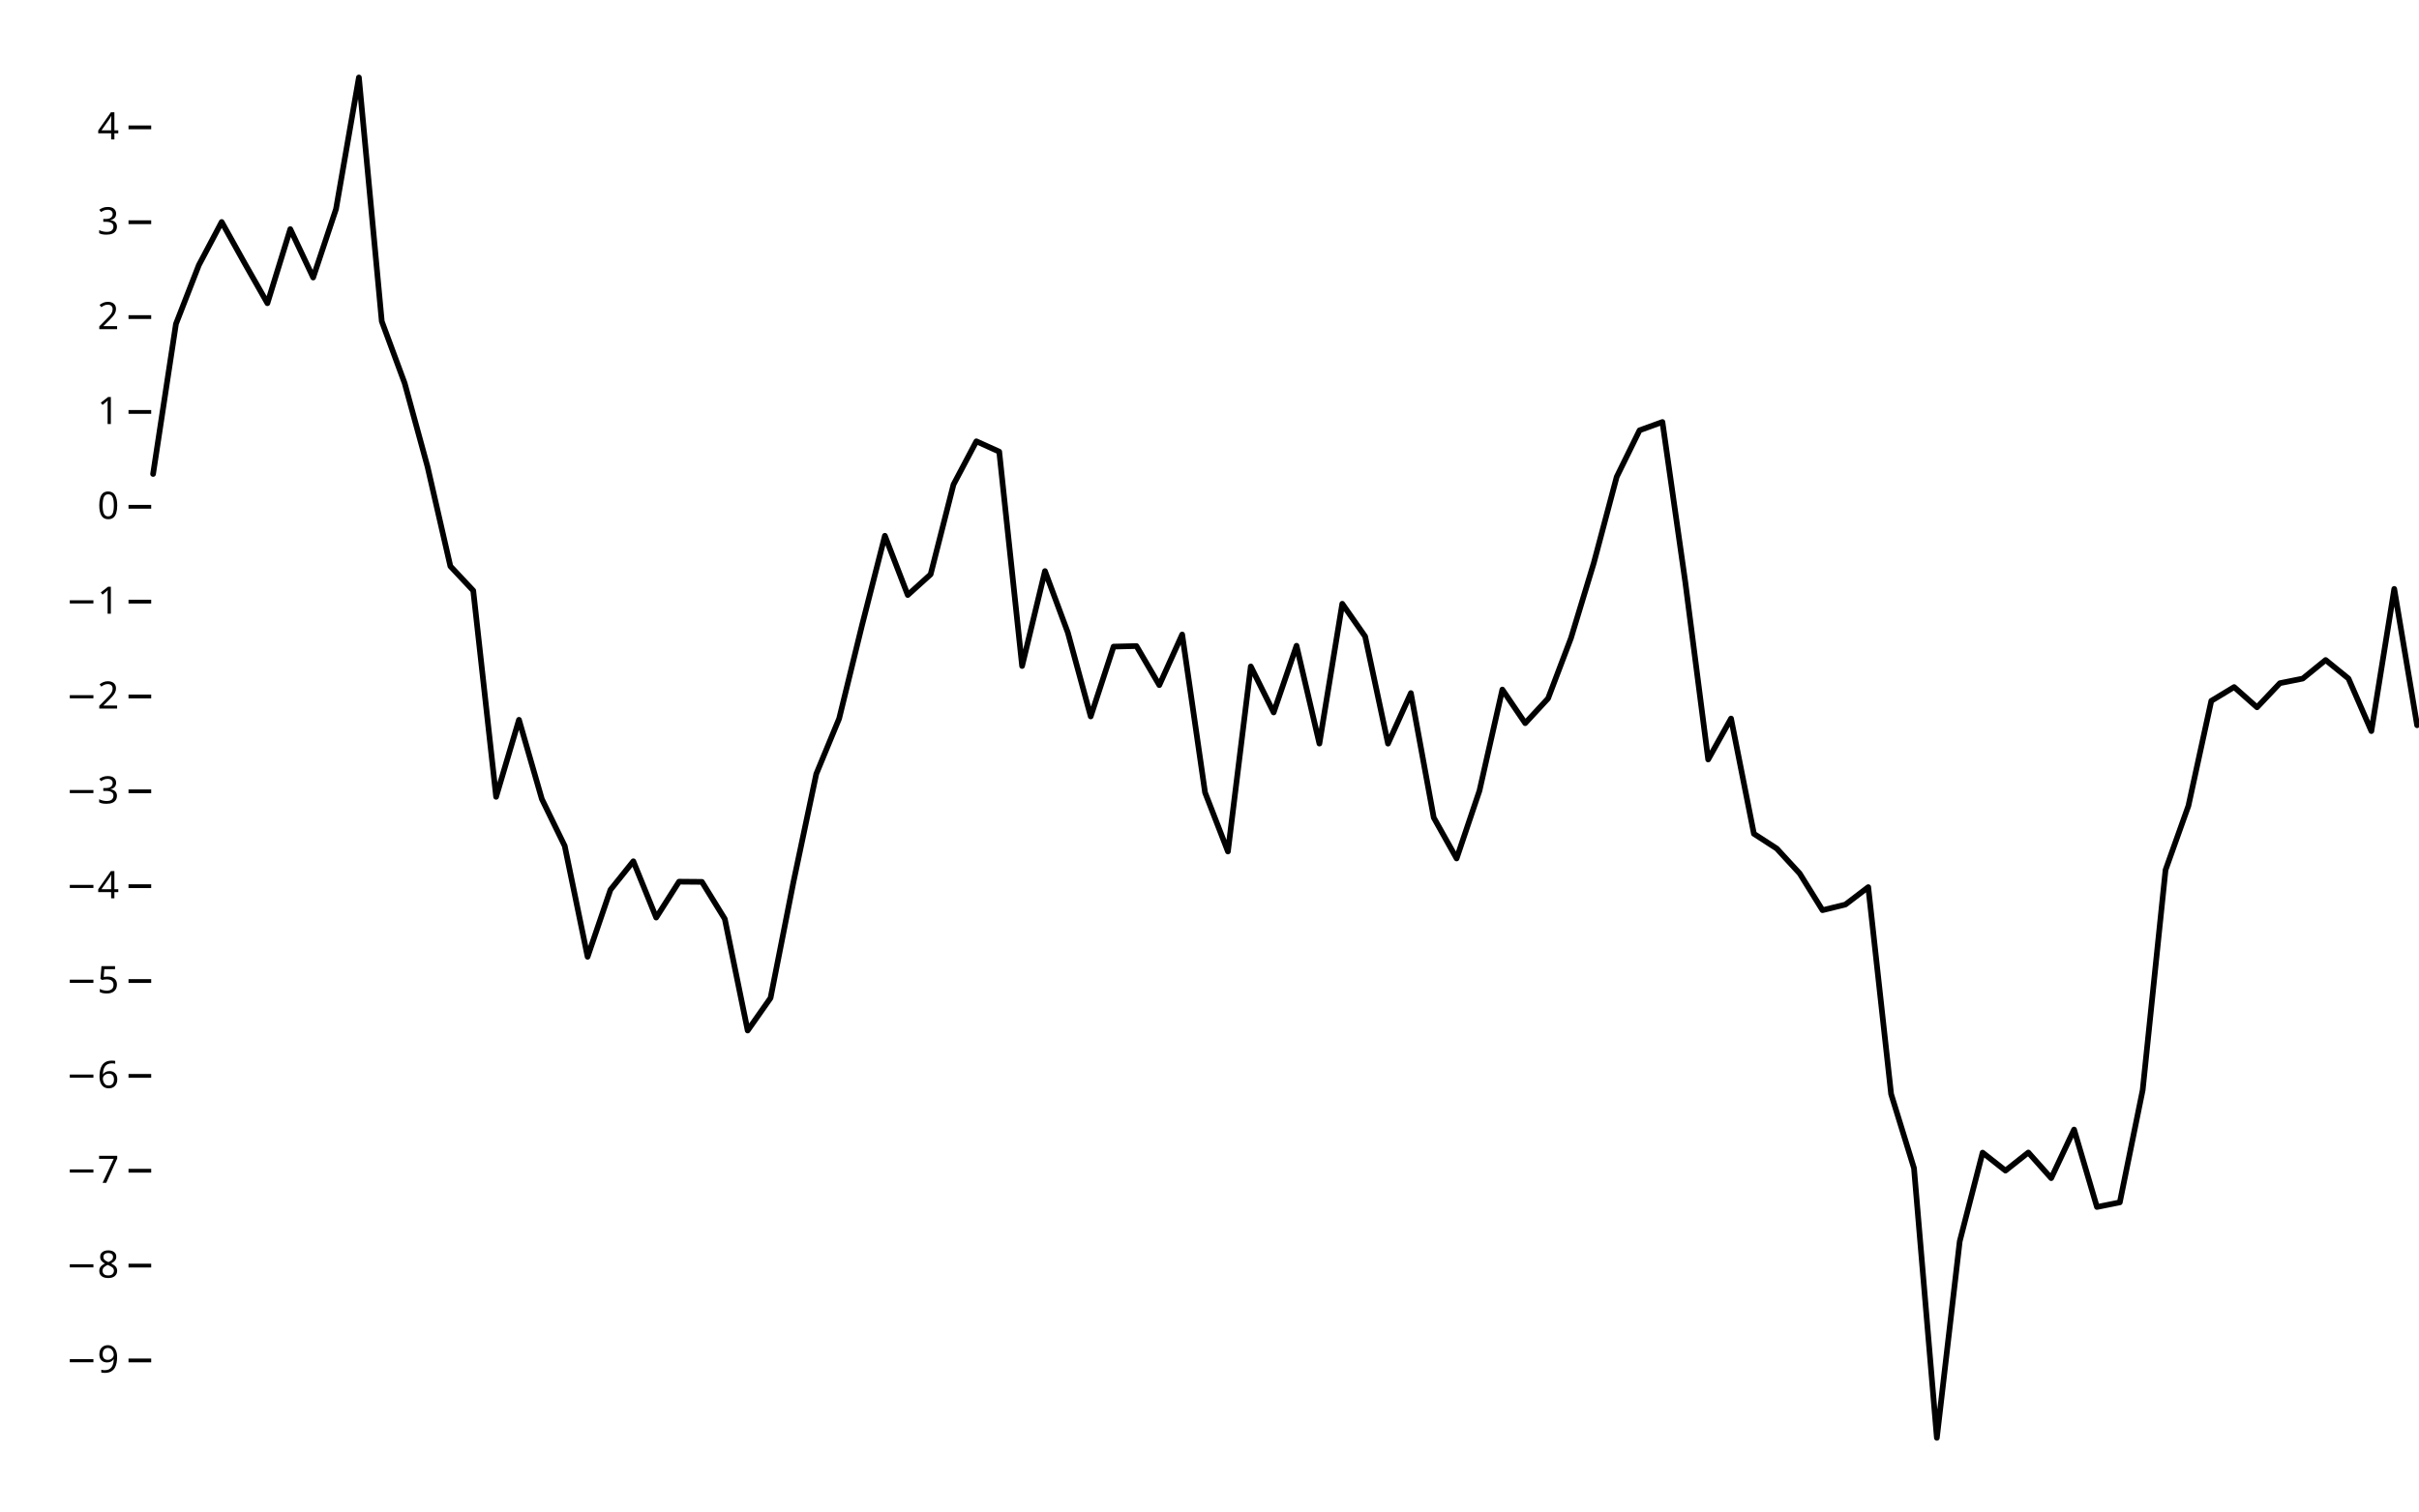
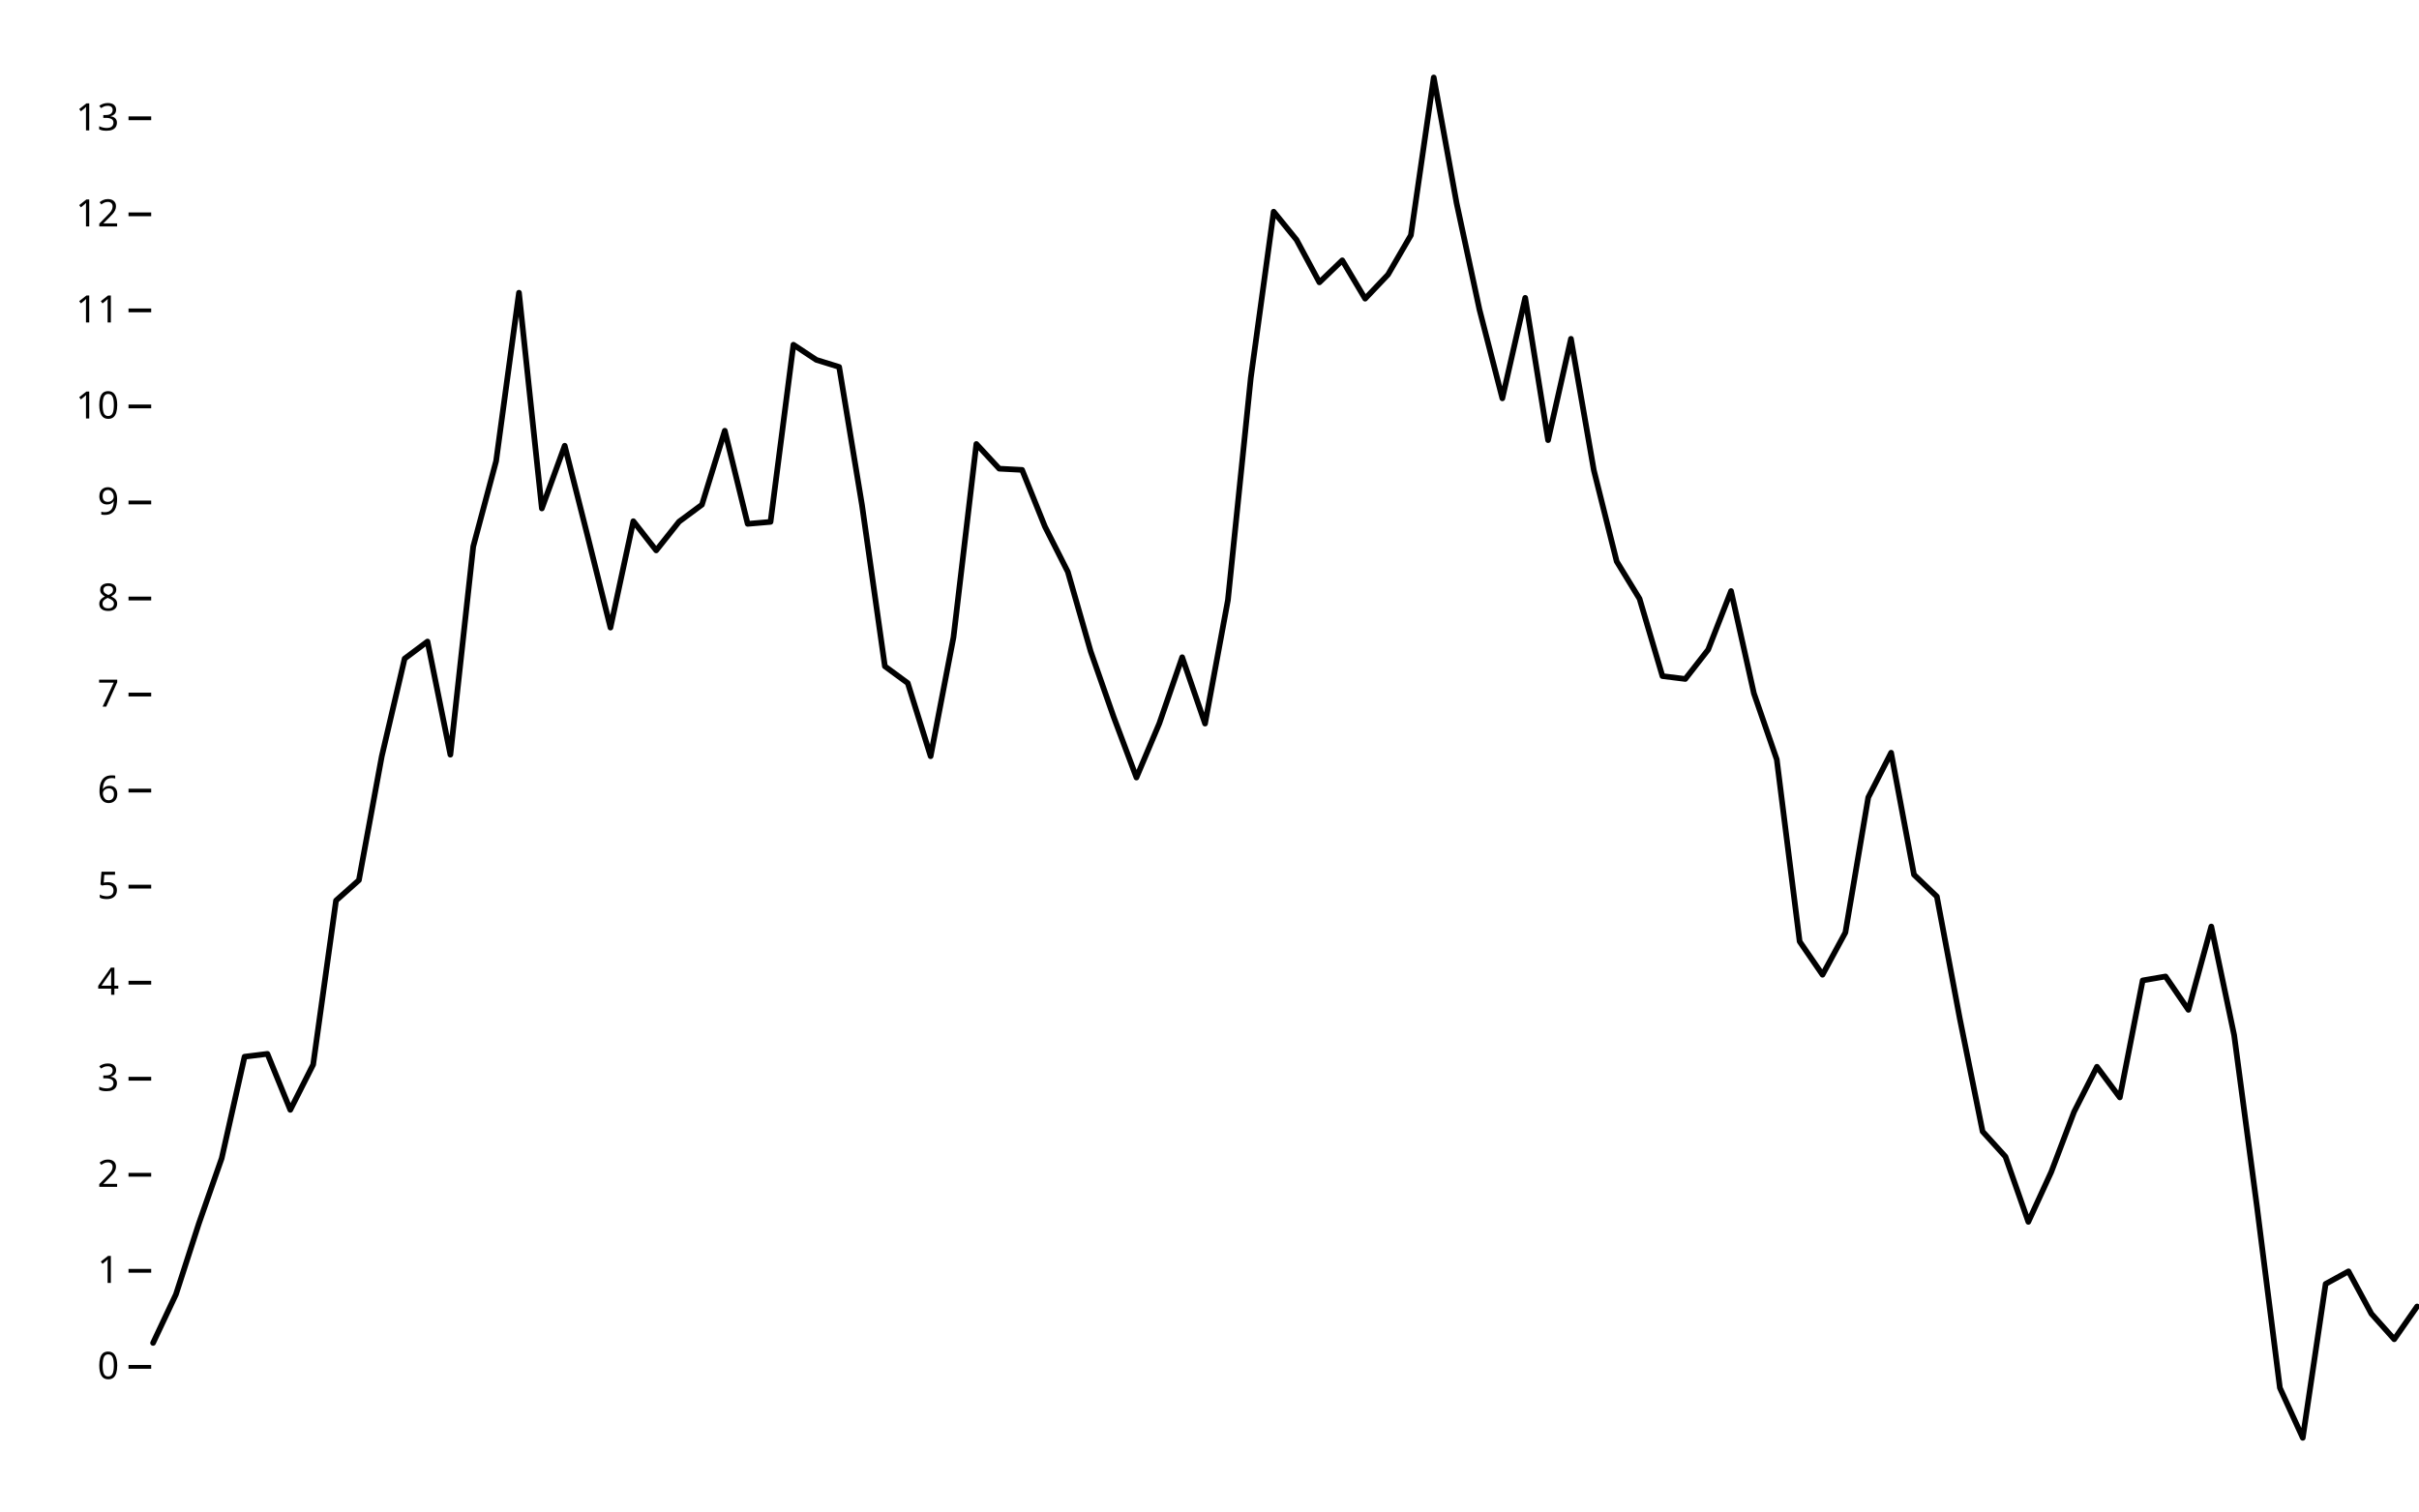
- <svg xmlns="http://www.w3.org/2000/svg" class="plot-daf3ee488fb05" fill="currentColor" font-family="system-ui, sans-serif" font-size="10" text-anchor="middle" width="640" height="400" viewBox="0 0 640 400" style="color: black;">
+ <svg xmlns="http://www.w3.org/2000/svg" class="plot-f6d35844d0a4d" fill="currentColor" font-family="system-ui, sans-serif" font-size="10" text-anchor="middle" width="640" height="400" viewBox="0 0 640 400" style="color: black;">
  <style>
-         .plot-daf3ee488fb05 {
+         .plot-f6d35844d0a4d {
          display: block;
          background: white;
          height: auto;
          height: intrinsic;
          max-width: 100%;
        }
-         .plot-daf3ee488fb05 text,
-         .plot-daf3ee488fb05 tspan {
+         .plot-f6d35844d0a4d text,
+         .plot-f6d35844d0a4d tspan {
          white-space: pre;
        }
      </style>
  <g aria-label="y-axis tick" fill="none" stroke="currentColor" transform="translate(0,0.5)">
-     <path transform="translate(40,359.5203)" d="M0,0L-6,0" />
-     <path transform="translate(40,334.4192)" d="M0,0L-6,0" />
-     <path transform="translate(40,309.3181)" d="M0,0L-6,0" />
-     <path transform="translate(40,284.217)" d="M0,0L-6,0" />
-     <path transform="translate(40,259.1158)" d="M0,0L-6,0" />
-     <path transform="translate(40,234.0147)" d="M0,0L-6,0" />
-     <path transform="translate(40,208.9136)" d="M0,0L-6,0" />
-     <path transform="translate(40,183.8125)" d="M0,0L-6,0" />
-     <path transform="translate(40,158.7114)" d="M0,0L-6,0" />
-     <path transform="translate(40,133.6103)" d="M0,0L-6,0" />
-     <path transform="translate(40,108.5091)" d="M0,0L-6,0" />
-     <path transform="translate(40,83.40801)" d="M0,0L-6,0" />
-     <path transform="translate(40,58.3069)" d="M0,0L-6,0" />
-     <path transform="translate(40,33.20578)" d="M0,0L-6,0" />
+     <path transform="translate(40,361.2194)" d="M0,0L-6,0" />
+     <path transform="translate(40,335.8028)" d="M0,0L-6,0" />
+     <path transform="translate(40,310.3862)" d="M0,0L-6,0" />
+     <path transform="translate(40,284.9696)" d="M0,0L-6,0" />
+     <path transform="translate(40,259.553)" d="M0,0L-6,0" />
+     <path transform="translate(40,234.1364)" d="M0,0L-6,0" />
+     <path transform="translate(40,208.7198)" d="M0,0L-6,0" />
+     <path transform="translate(40,183.3032)" d="M0,0L-6,0" />
+     <path transform="translate(40,157.8866)" d="M0,0L-6,0" />
+     <path transform="translate(40,132.47)" d="M0,0L-6,0" />
+     <path transform="translate(40,107.0534)" d="M0,0L-6,0" />
+     <path transform="translate(40,81.63677)" d="M0,0L-6,0" />
+     <path transform="translate(40,56.22016)" d="M0,0L-6,0" />
+     <path transform="translate(40,30.80356)" d="M0,0L-6,0" />
  </g>
  <g aria-label="y-axis tick label" text-anchor="end" font-variant="tabular-nums" transform="translate(-8.5,0.5)">
-     <text y="0.32em" transform="translate(40,359.5203)">−9</text>
-     <text y="0.32em" transform="translate(40,334.4192)">−8</text>
-     <text y="0.32em" transform="translate(40,309.3181)">−7</text>
-     <text y="0.32em" transform="translate(40,284.217)">−6</text>
-     <text y="0.32em" transform="translate(40,259.1158)">−5</text>
-     <text y="0.32em" transform="translate(40,234.0147)">−4</text>
-     <text y="0.32em" transform="translate(40,208.9136)">−3</text>
-     <text y="0.32em" transform="translate(40,183.8125)">−2</text>
-     <text y="0.32em" transform="translate(40,158.7114)">−1</text>
-     <text y="0.32em" transform="translate(40,133.6103)">0</text>
-     <text y="0.32em" transform="translate(40,108.5091)">1</text>
-     <text y="0.32em" transform="translate(40,83.40801)">2</text>
-     <text y="0.32em" transform="translate(40,58.3069)">3</text>
-     <text y="0.32em" transform="translate(40,33.20578)">4</text>
+     <text y="0.32em" transform="translate(40,361.2194)">0</text>
+     <text y="0.32em" transform="translate(40,335.8028)">1</text>
+     <text y="0.32em" transform="translate(40,310.3862)">2</text>
+     <text y="0.32em" transform="translate(40,284.9696)">3</text>
+     <text y="0.32em" transform="translate(40,259.553)">4</text>
+     <text y="0.32em" transform="translate(40,234.1364)">5</text>
+     <text y="0.32em" transform="translate(40,208.7198)">6</text>
+     <text y="0.32em" transform="translate(40,183.3032)">7</text>
+     <text y="0.32em" transform="translate(40,157.8866)">8</text>
+     <text y="0.32em" transform="translate(40,132.47)">9</text>
+     <text y="0.32em" transform="translate(40,107.0534)">10</text>
+     <text y="0.32em" transform="translate(40,81.63677)">11</text>
+     <text y="0.32em" transform="translate(40,56.22016)">12</text>
+     <text y="0.32em" transform="translate(40,30.80356)">13</text>
  </g>
  <g aria-label="line" fill="none" stroke="currentColor" stroke-width="1.5" stroke-linejoin="round" stroke-linecap="round" transform="translate(0.5,0.5)">
-     <path d="M40,124.933L46.051,85.227L52.101,69.68L58.152,58.244L64.202,69.104L70.253,79.748L76.303,60.134L82.354,72.945L88.404,54.811L94.455,20L100.505,84.529L106.556,100.889L112.606,122.983L118.657,149.339L124.707,155.793L130.758,210.37L136.808,189.984L142.859,210.948L148.909,223.366L154.96,252.701L161.01,234.968L167.061,227.417L173.111,242.323L179.162,232.82L185.212,232.872L191.263,242.684L197.313,272.216L203.364,263.602L209.414,232.959L215.465,204.31L221.515,189.657L227.566,164.964L233.616,141.284L239.667,156.965L245.717,151.493L251.768,127.731L257.818,116.284L263.869,119.021L269.919,175.749L275.97,150.627L282.02,166.897L288.071,189.093L294.121,170.616L300.172,170.465L306.222,180.807L312.273,167.407L318.323,209.228L324.374,224.839L330.424,175.862L336.475,188.036L342.525,170.389L348.576,196.278L354.626,159.275L360.677,167.927L366.727,196.291L372.778,182.913L378.828,215.873L384.879,226.68L390.929,208.745L396.98,181.98L403.03,190.881L409.081,184.331L415.131,168.375L421.182,148.461L427.232,125.699L433.283,113.372L439.333,111.177L445.384,153.563L451.434,200.487L457.485,189.653L463.535,220.145L469.586,224.062L475.636,230.634L481.687,240.365L487.737,238.878L493.788,234.261L499.838,289.028L505.889,308.635L511.939,380L517.99,327.997L524.04,304.523L530.091,309.285L536.141,304.492L542.192,311.281L548.242,298.418L554.293,318.911L560.343,317.692L566.394,287.967L572.444,229.707L578.495,212.745L584.545,184.975L590.596,181.317L596.646,186.68L602.697,180.29L608.747,179.076L614.798,174.16L620.848,179.069L626.899,192.973L632.949,155.344L639,191.432" />
+     <path d="M40,354.885L46.051,342.033L52.101,323.314L58.152,306.034L64.202,279.14L70.253,278.389L76.303,293.208L82.354,281.222L88.404,237.815L94.455,232.425L100.505,199.65L106.556,173.794L112.606,169.268L118.657,199.215L124.707,144.132L130.758,121.513L136.808,76.964L142.859,134.058L148.909,117.455L154.96,141.332L161.01,165.588L167.061,137.427L173.111,145.159L179.162,137.545L185.212,133.061L191.263,113.484L197.313,138.131L203.364,137.605L209.414,90.726L215.465,94.727L221.515,96.603L227.566,133.182L233.616,175.829L239.667,180.266L245.717,199.621L251.768,168.149L257.818,116.993L263.869,123.528L269.919,123.847L275.97,138.871L282.02,150.829L288.071,171.907L294.121,189.166L300.172,205.264L306.222,190.944L312.273,173.425L318.323,190.993L324.374,158.297L330.424,99.51L336.475,55.518L342.525,62.958L348.576,74.223L354.626,68.389L360.677,78.54L366.727,72.168L372.778,61.749L378.828,20L384.879,53.274L390.929,81.436L396.98,104.918L403.03,78.318L409.081,115.978L415.131,89.161L421.182,123.923L427.232,148.068L433.283,157.963L439.333,178.423L445.384,179.177L451.434,171.423L457.485,155.914L463.535,182.99L469.586,200.488L475.636,248.65L481.687,257.45L487.737,246.28L493.788,210.522L499.838,198.698L505.889,230.964L511.939,236.75L517.99,268.962L524.04,298.928L530.091,305.598L536.141,322.847L542.192,309.673L548.242,293.736L554.293,281.801L560.343,289.917L566.394,258.953L572.444,257.908L578.495,266.742L584.545,244.69L590.596,273.436L596.646,318.949L602.697,366.776L608.747,380L614.798,339.266L620.848,335.94L626.899,347.149L632.949,353.916L639,345.236" />
  </g>
</svg>
